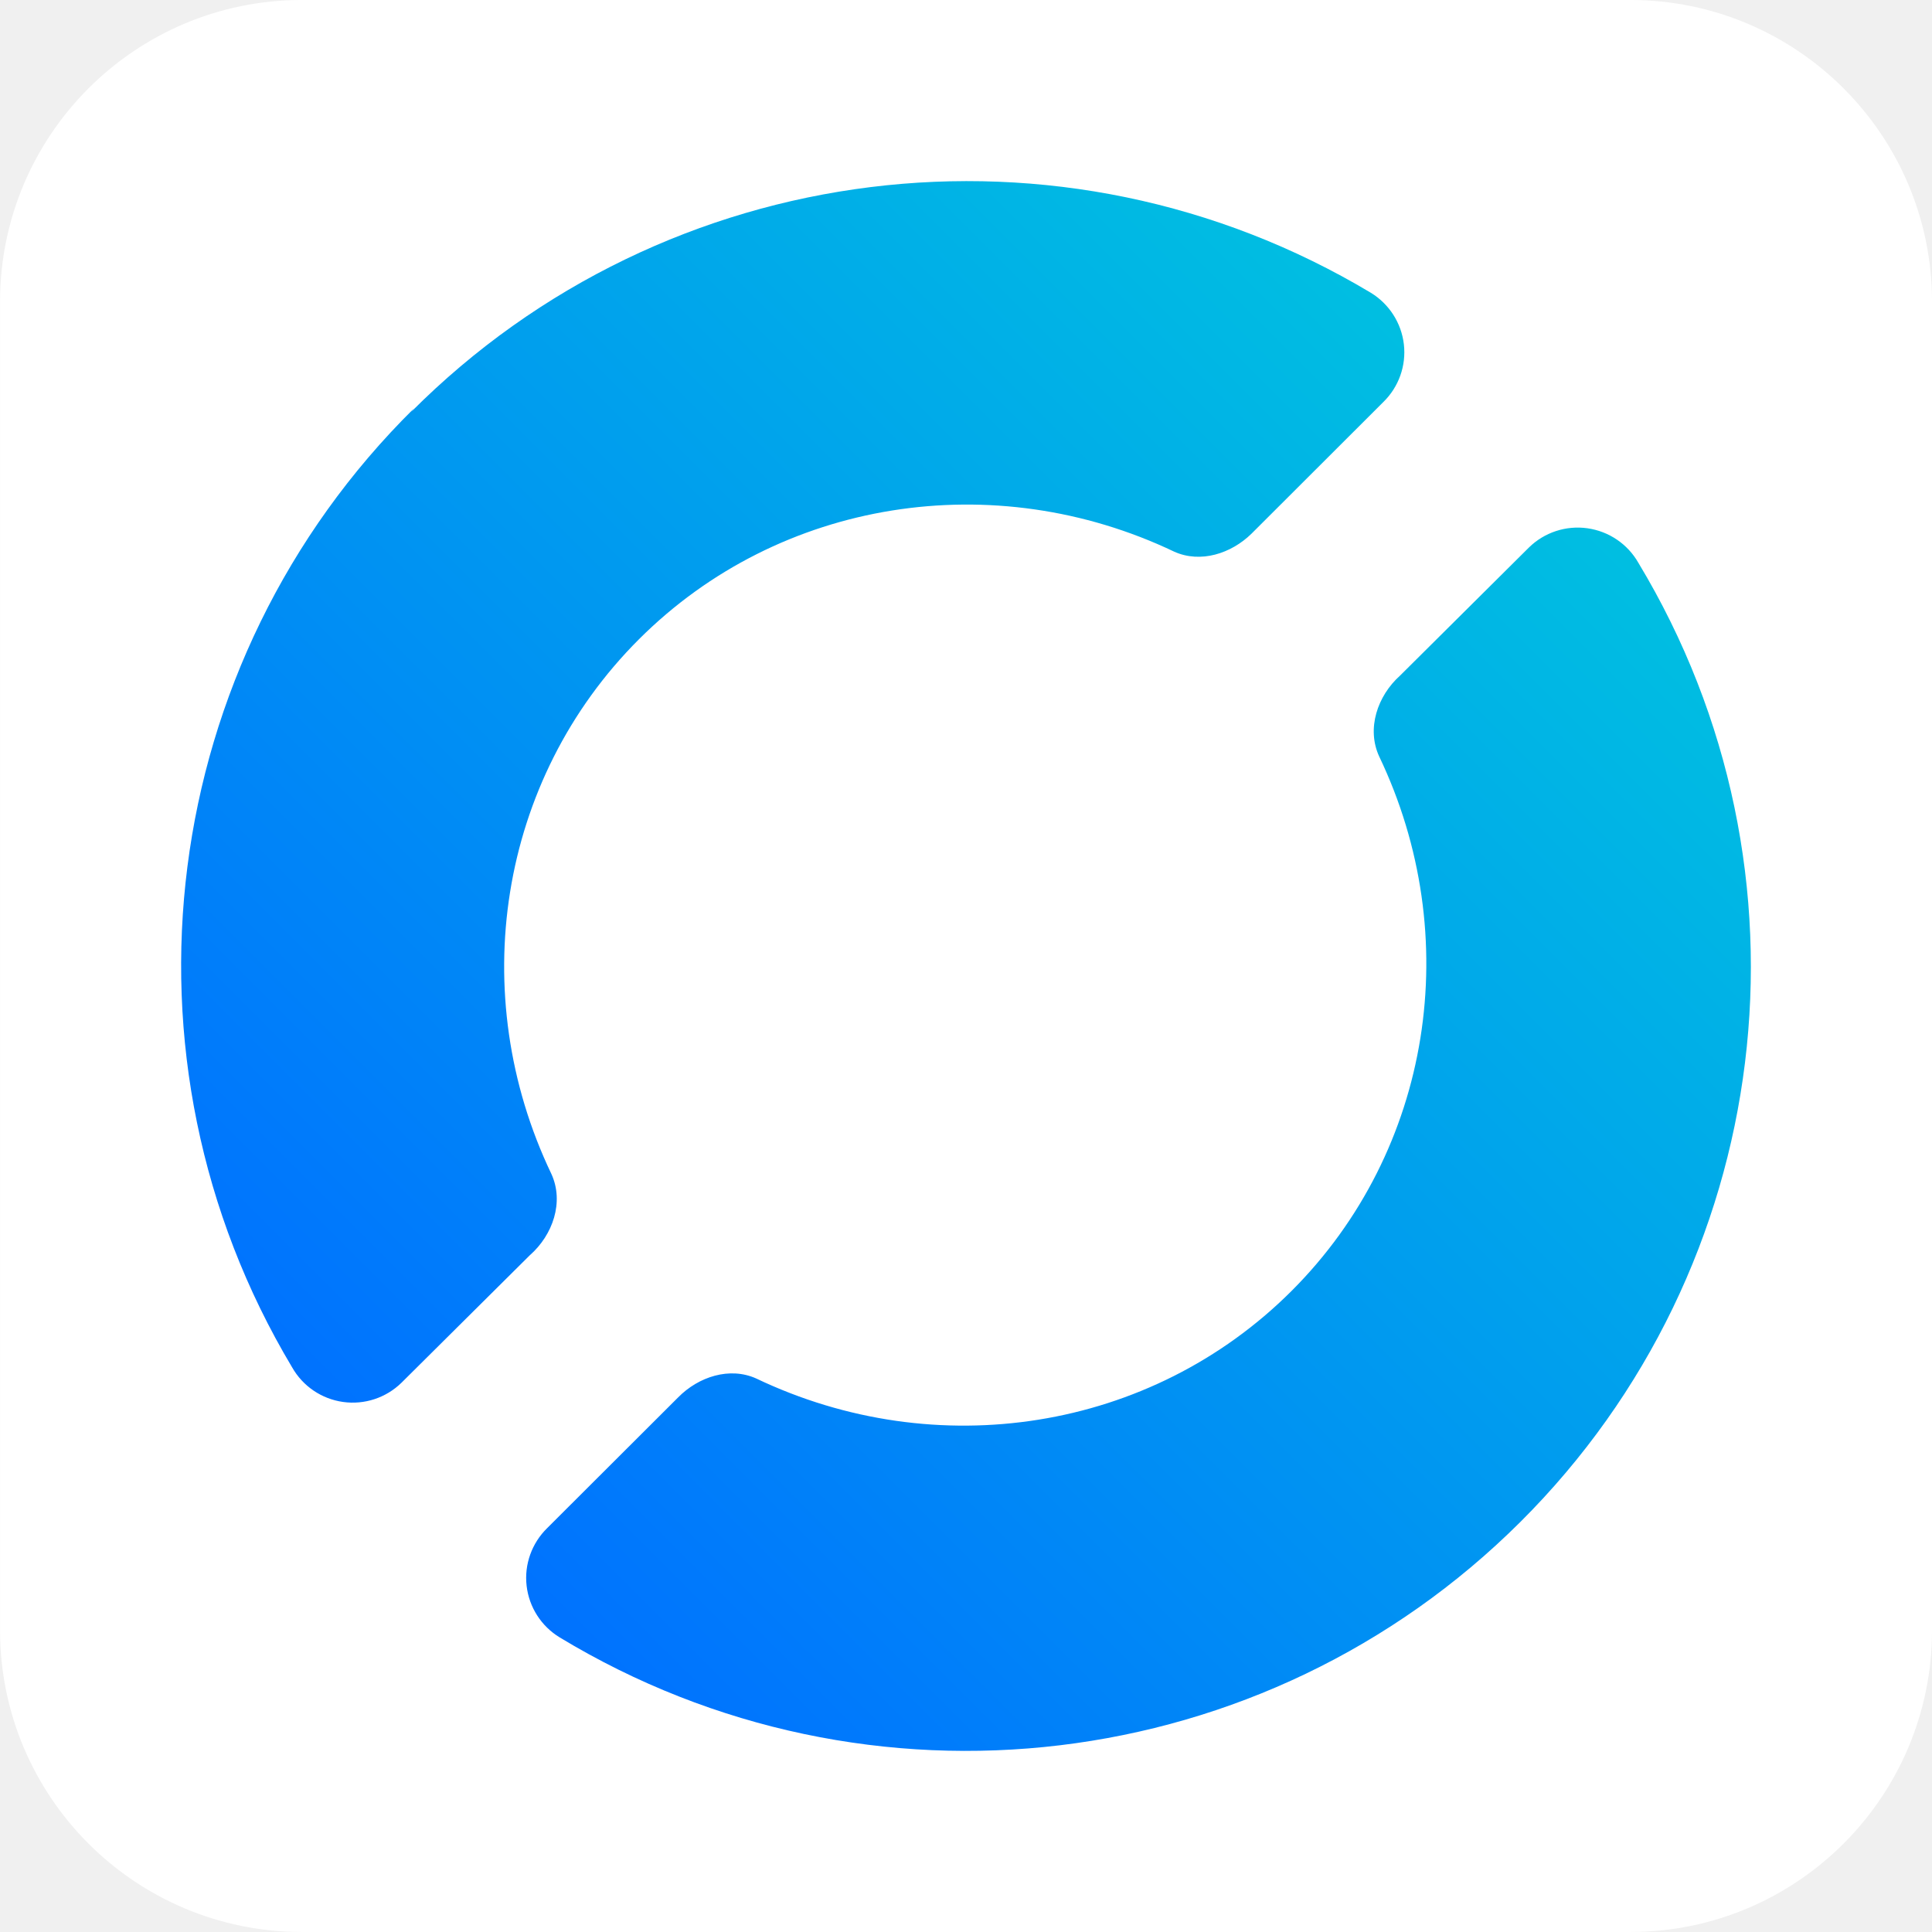
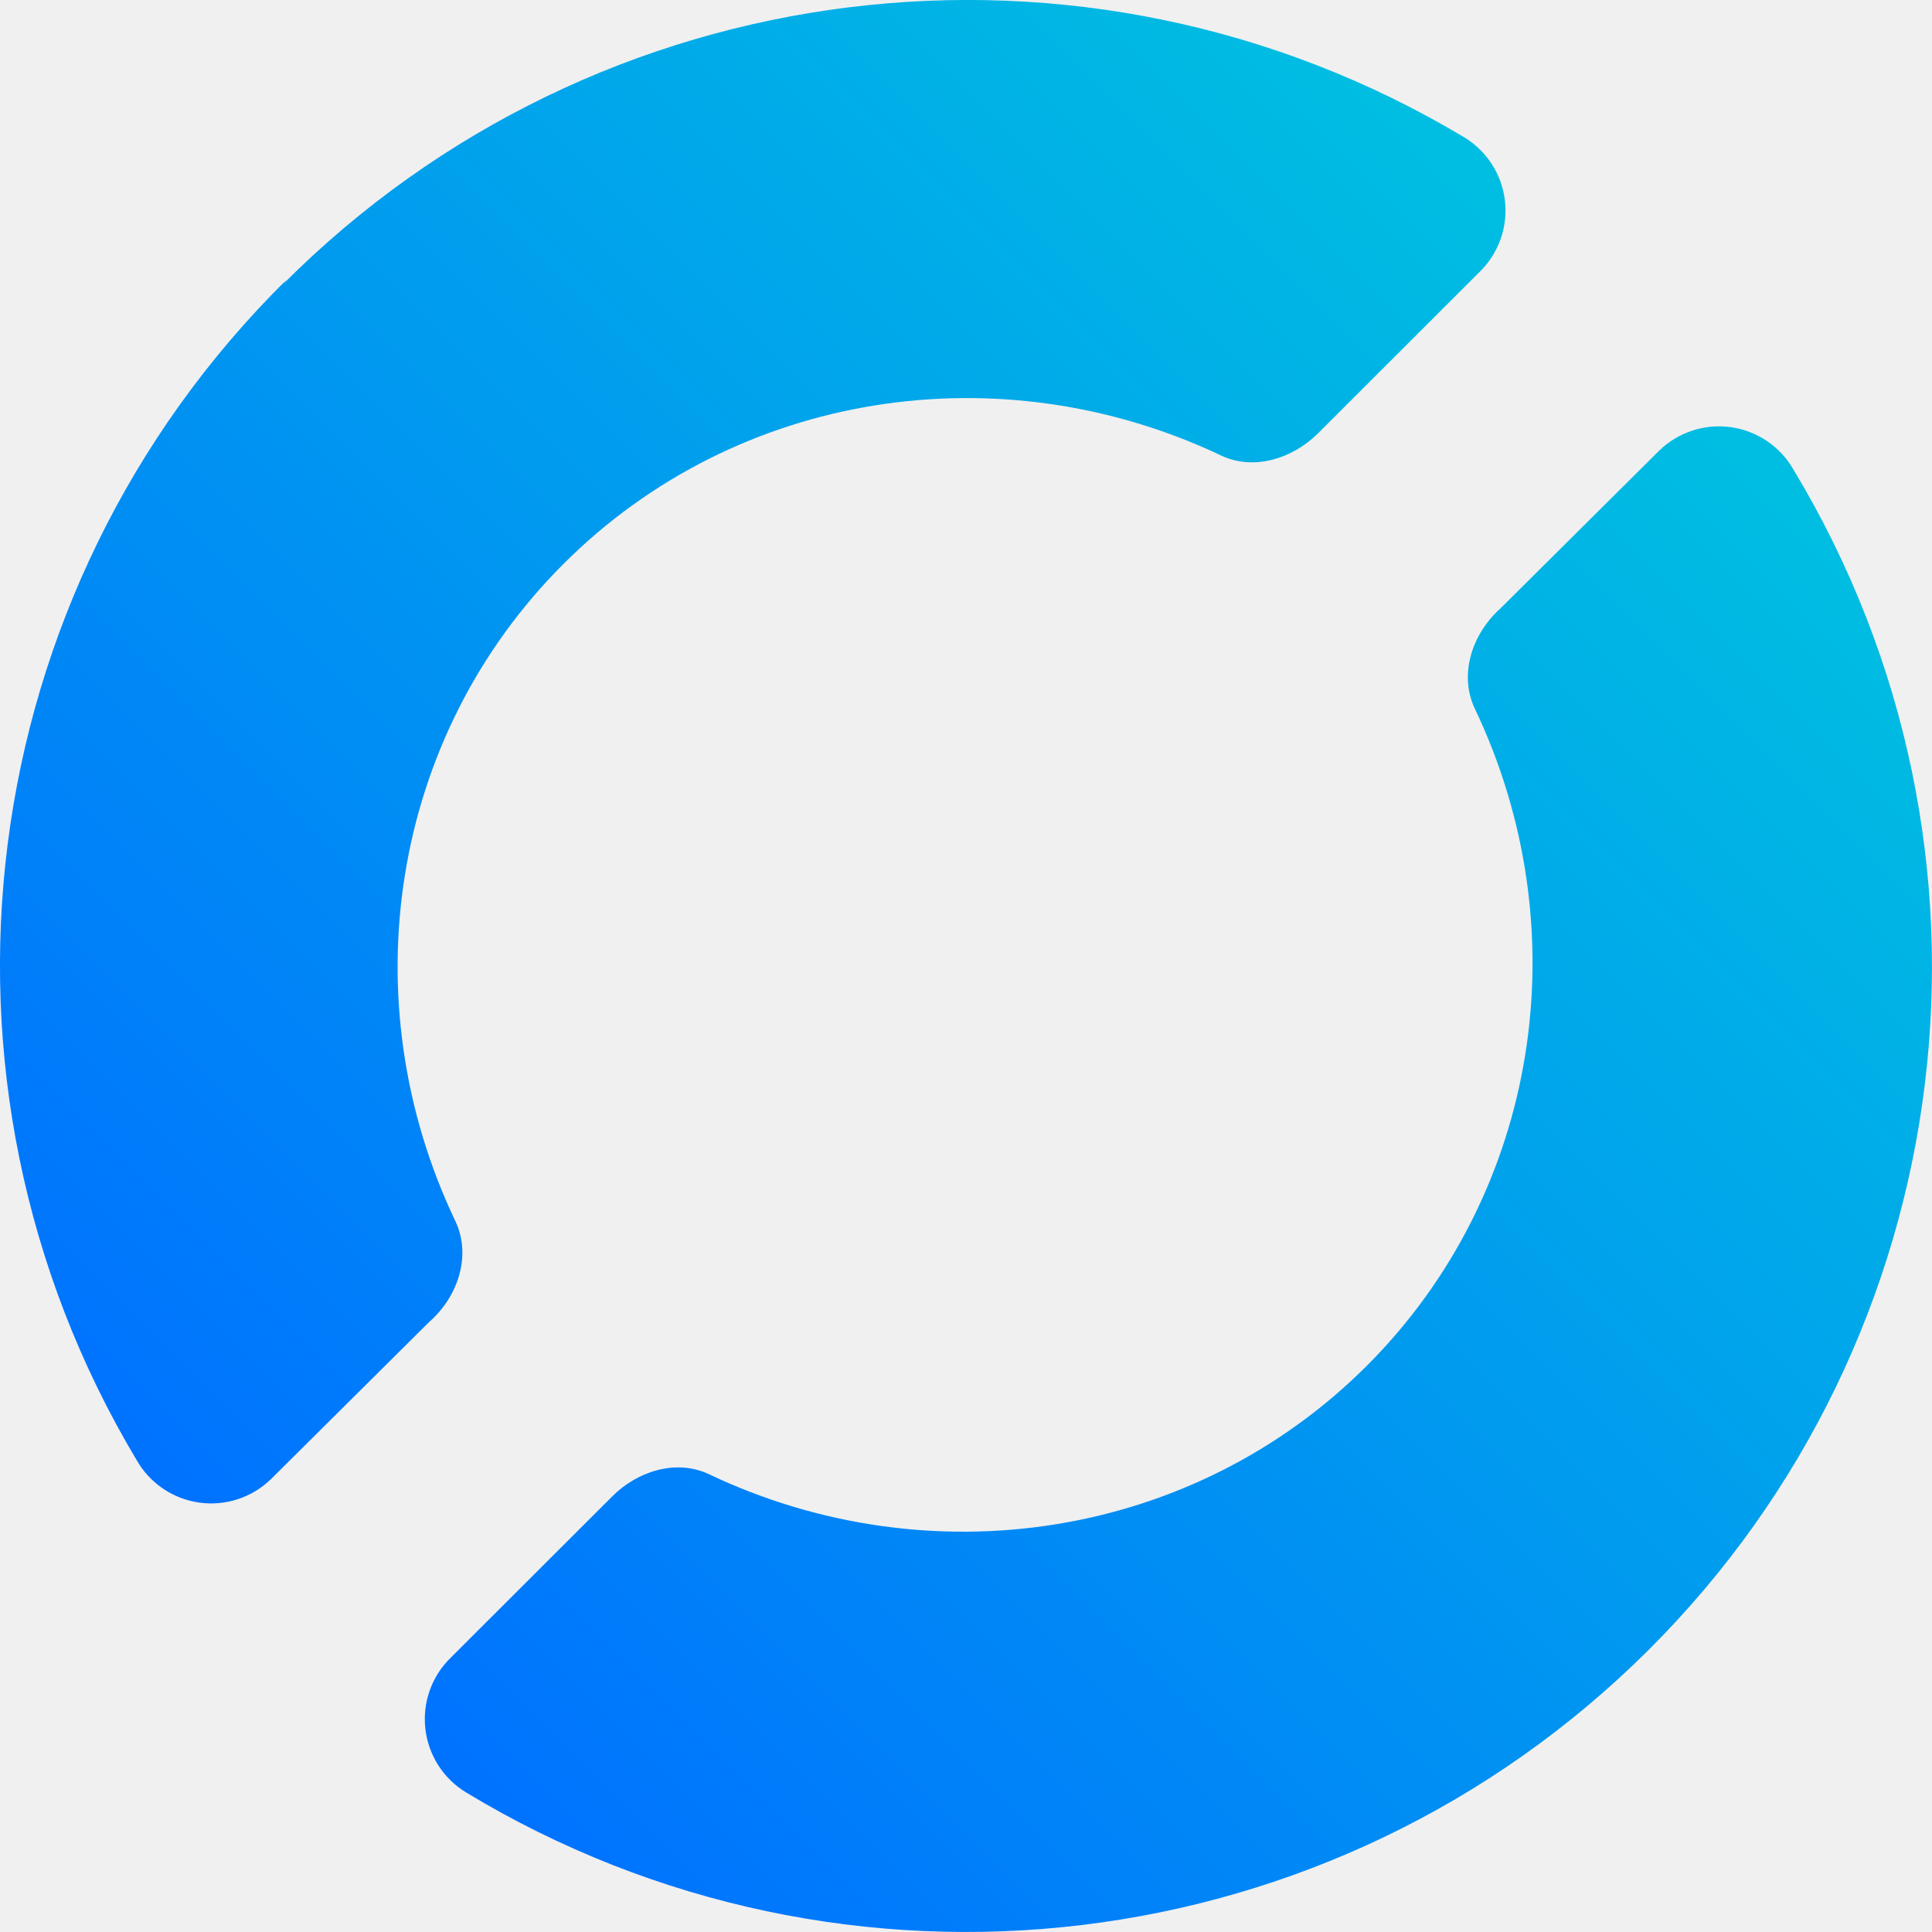
- <svg xmlns="http://www.w3.org/2000/svg" xmlns:xlink="http://www.w3.org/1999/xlink" style="isolation:isolate" viewBox="66.993 897.484 32 32" version="1.1" id="svg11" xml:space="preserve" width="32" height="32">
-   <defs id="defs15">
-     <linearGradient xlink:href="#a" id="linearGradient765" gradientUnits="userSpaceOnUse" gradientTransform="matrix(26.00048,0,0,25.99936,17.98453,891.7487)" x1="0.148" y1="0.851" x2="0.845" y2="0.154" />
+ <svg xmlns="http://www.w3.org/2000/svg" xmlns:xlink="http://www.w3.org/1999/xlink" xml:space="preserve" width="26" height="26" style="isolation:isolate" viewBox="66.993 897.484 26 26">
+   <defs>
+     <linearGradient xlink:href="#a" id="b" x1=".148" x2=".845" y1=".851" y2=".154" gradientTransform="matrix(26.00048 0 0 25.99935 66.993 897.485)" gradientUnits="userSpaceOnUse" />
  </defs>
-   <linearGradient id="a" x1="0.148" x2="0.845" y1="0.851" y2="0.154" gradientTransform="matrix(26.301,0,0,26.331,90.67354,911.7572)" gradientUnits="userSpaceOnUse">
-     <stop offset="0" stop-color="#004ba6" id="stop4" style="stop-color:#0071ff;stop-opacity:1;" />
-     <stop offset="1" stop-color="#00bfe1" id="stop6" style="stop-color:#00bfe1;stop-opacity:1;" />
+   <linearGradient id="a" x1=".148" x2=".845" y1=".851" y2=".154" gradientTransform="matrix(26.301 0 0 26.331 90.674 911.757)" gradientUnits="userSpaceOnUse">
+     <stop offset="0" stop-color="#004ba6" style="stop-color:#0071ff;stop-opacity:1" />
+     <stop offset="1" stop-color="#00bfe1" style="stop-color:#00bfe1;stop-opacity:1" />
  </linearGradient>
-   <g id="g763" transform="translate(52.0085,8.73577)">
-     <g id="g761">
-       <rect style="fill:#ffffff;fill-opacity:1;stroke:none;stroke-width:1;stroke-dasharray:none;stroke-opacity:1;paint-order:fill markers stroke" id="rect757" width="32" height="32" x="14.985" y="888.748" rx="5" ry="5" />
-       <path fill="url(#a)" d="m 40.309,897.816 -2.135,2.122 c -0.376,0.337 -0.557,0.879 -0.347,1.337 1.423,2.976 0.883,6.524 -1.451,8.856 -2.335,2.331 -5.887,2.871 -8.867,1.449 -0.439,-0.197 -0.954,-0.03 -1.292,0.313 l -2.17,2.166 c -0.255,0.25 -0.381,0.602 -0.34,0.956 0.041,0.354 0.243,0.669 0.548,0.854 5.113,3.095 11.679,2.306 15.911,-1.912 4.232,-4.216 5.039,-10.773 1.955,-15.887 -0.177,-0.311 -0.489,-0.522 -0.844,-0.572 -0.355,-0.05 -0.713,0.068 -0.968,0.318 z M 21.843,895.511 c -4.253,4.2 -5.086,10.758 -2.02,15.885 0.177,0.312 0.488,0.523 0.843,0.573 0.355,0.05 0.713,-0.068 0.969,-0.319 l 2.123,-2.109 c 0.385,-0.337 0.572,-0.885 0.359,-1.349 -1.423,-2.976 -0.884,-6.524 1.451,-8.856 2.334,-2.331 5.887,-2.871 8.866,-1.45 0.434,0.195 0.942,0.033 1.281,-0.3 l 2.182,-2.179 c 0.255,-0.249 0.381,-0.601 0.34,-0.956 -0.041,-0.353 -0.243,-0.668 -0.548,-0.854 -5.122,-3.068 -11.678,-2.255 -15.893,1.972 z" id="path759" style="fill:url(#linearGradient765);stroke-width:0.988" />
-     </g>
-   </g>
+   <path fill="url(#a)" d="m89.318 903.552-2.135 2.122c-.376.337-.558.879-.347 1.337 1.422 2.976.882 6.524-1.452 8.856-2.335 2.331-5.887 2.87-8.866 1.449-.439-.197-.954-.03-1.292.312l-2.17 2.167a1.154 1.154 0 0 0 .208 1.81 13.005 13.005 0 0 0 15.91-1.912 12.97 12.97 0 0 0 1.956-15.887 1.154 1.154 0 0 0-1.812-.254zm-18.467-2.305a12.969 12.969 0 0 0-2.02 15.885 1.154 1.154 0 0 0 1.812.254l2.124-2.11c.385-.336.572-.884.359-1.348-1.423-2.976-.884-6.524 1.451-8.856 2.334-2.332 5.887-2.871 8.866-1.45.434.194.942.033 1.281-.3l2.182-2.18a1.152 1.152 0 0 0-.208-1.81 13.009 13.009 0 0 0-15.893 1.973z" style="fill:url(#b);stroke-width:.988" />
</svg>
